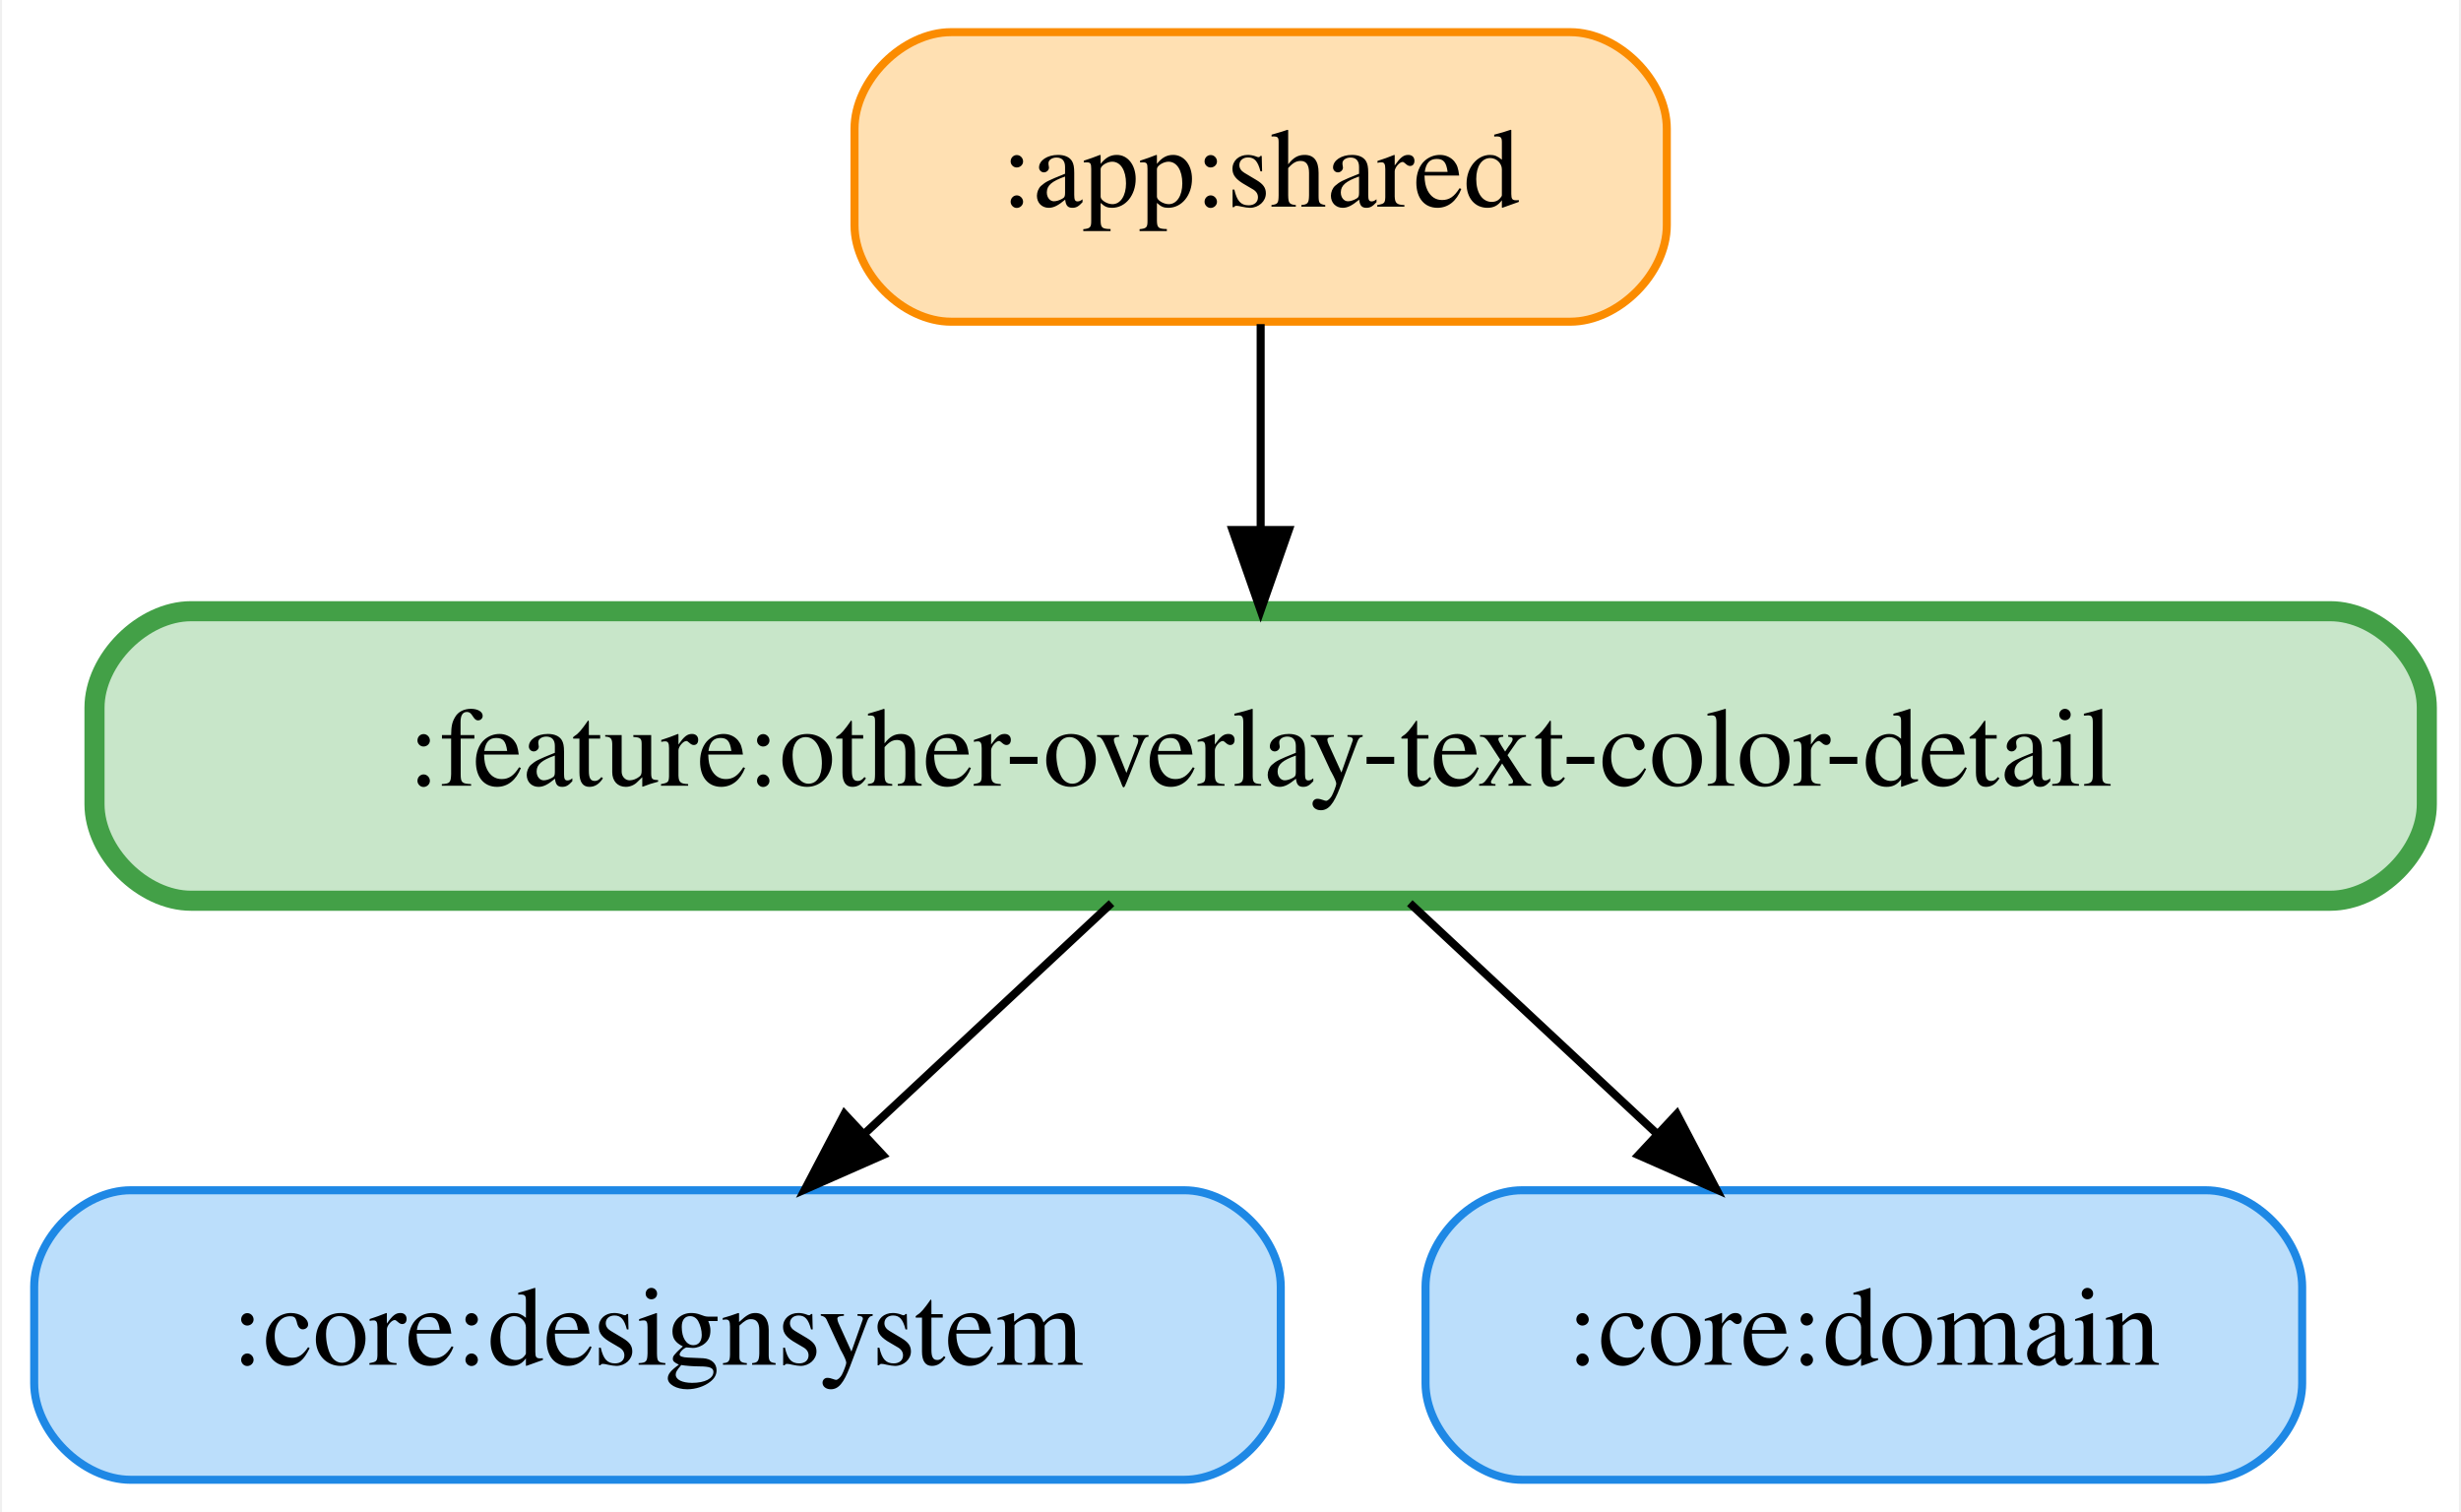
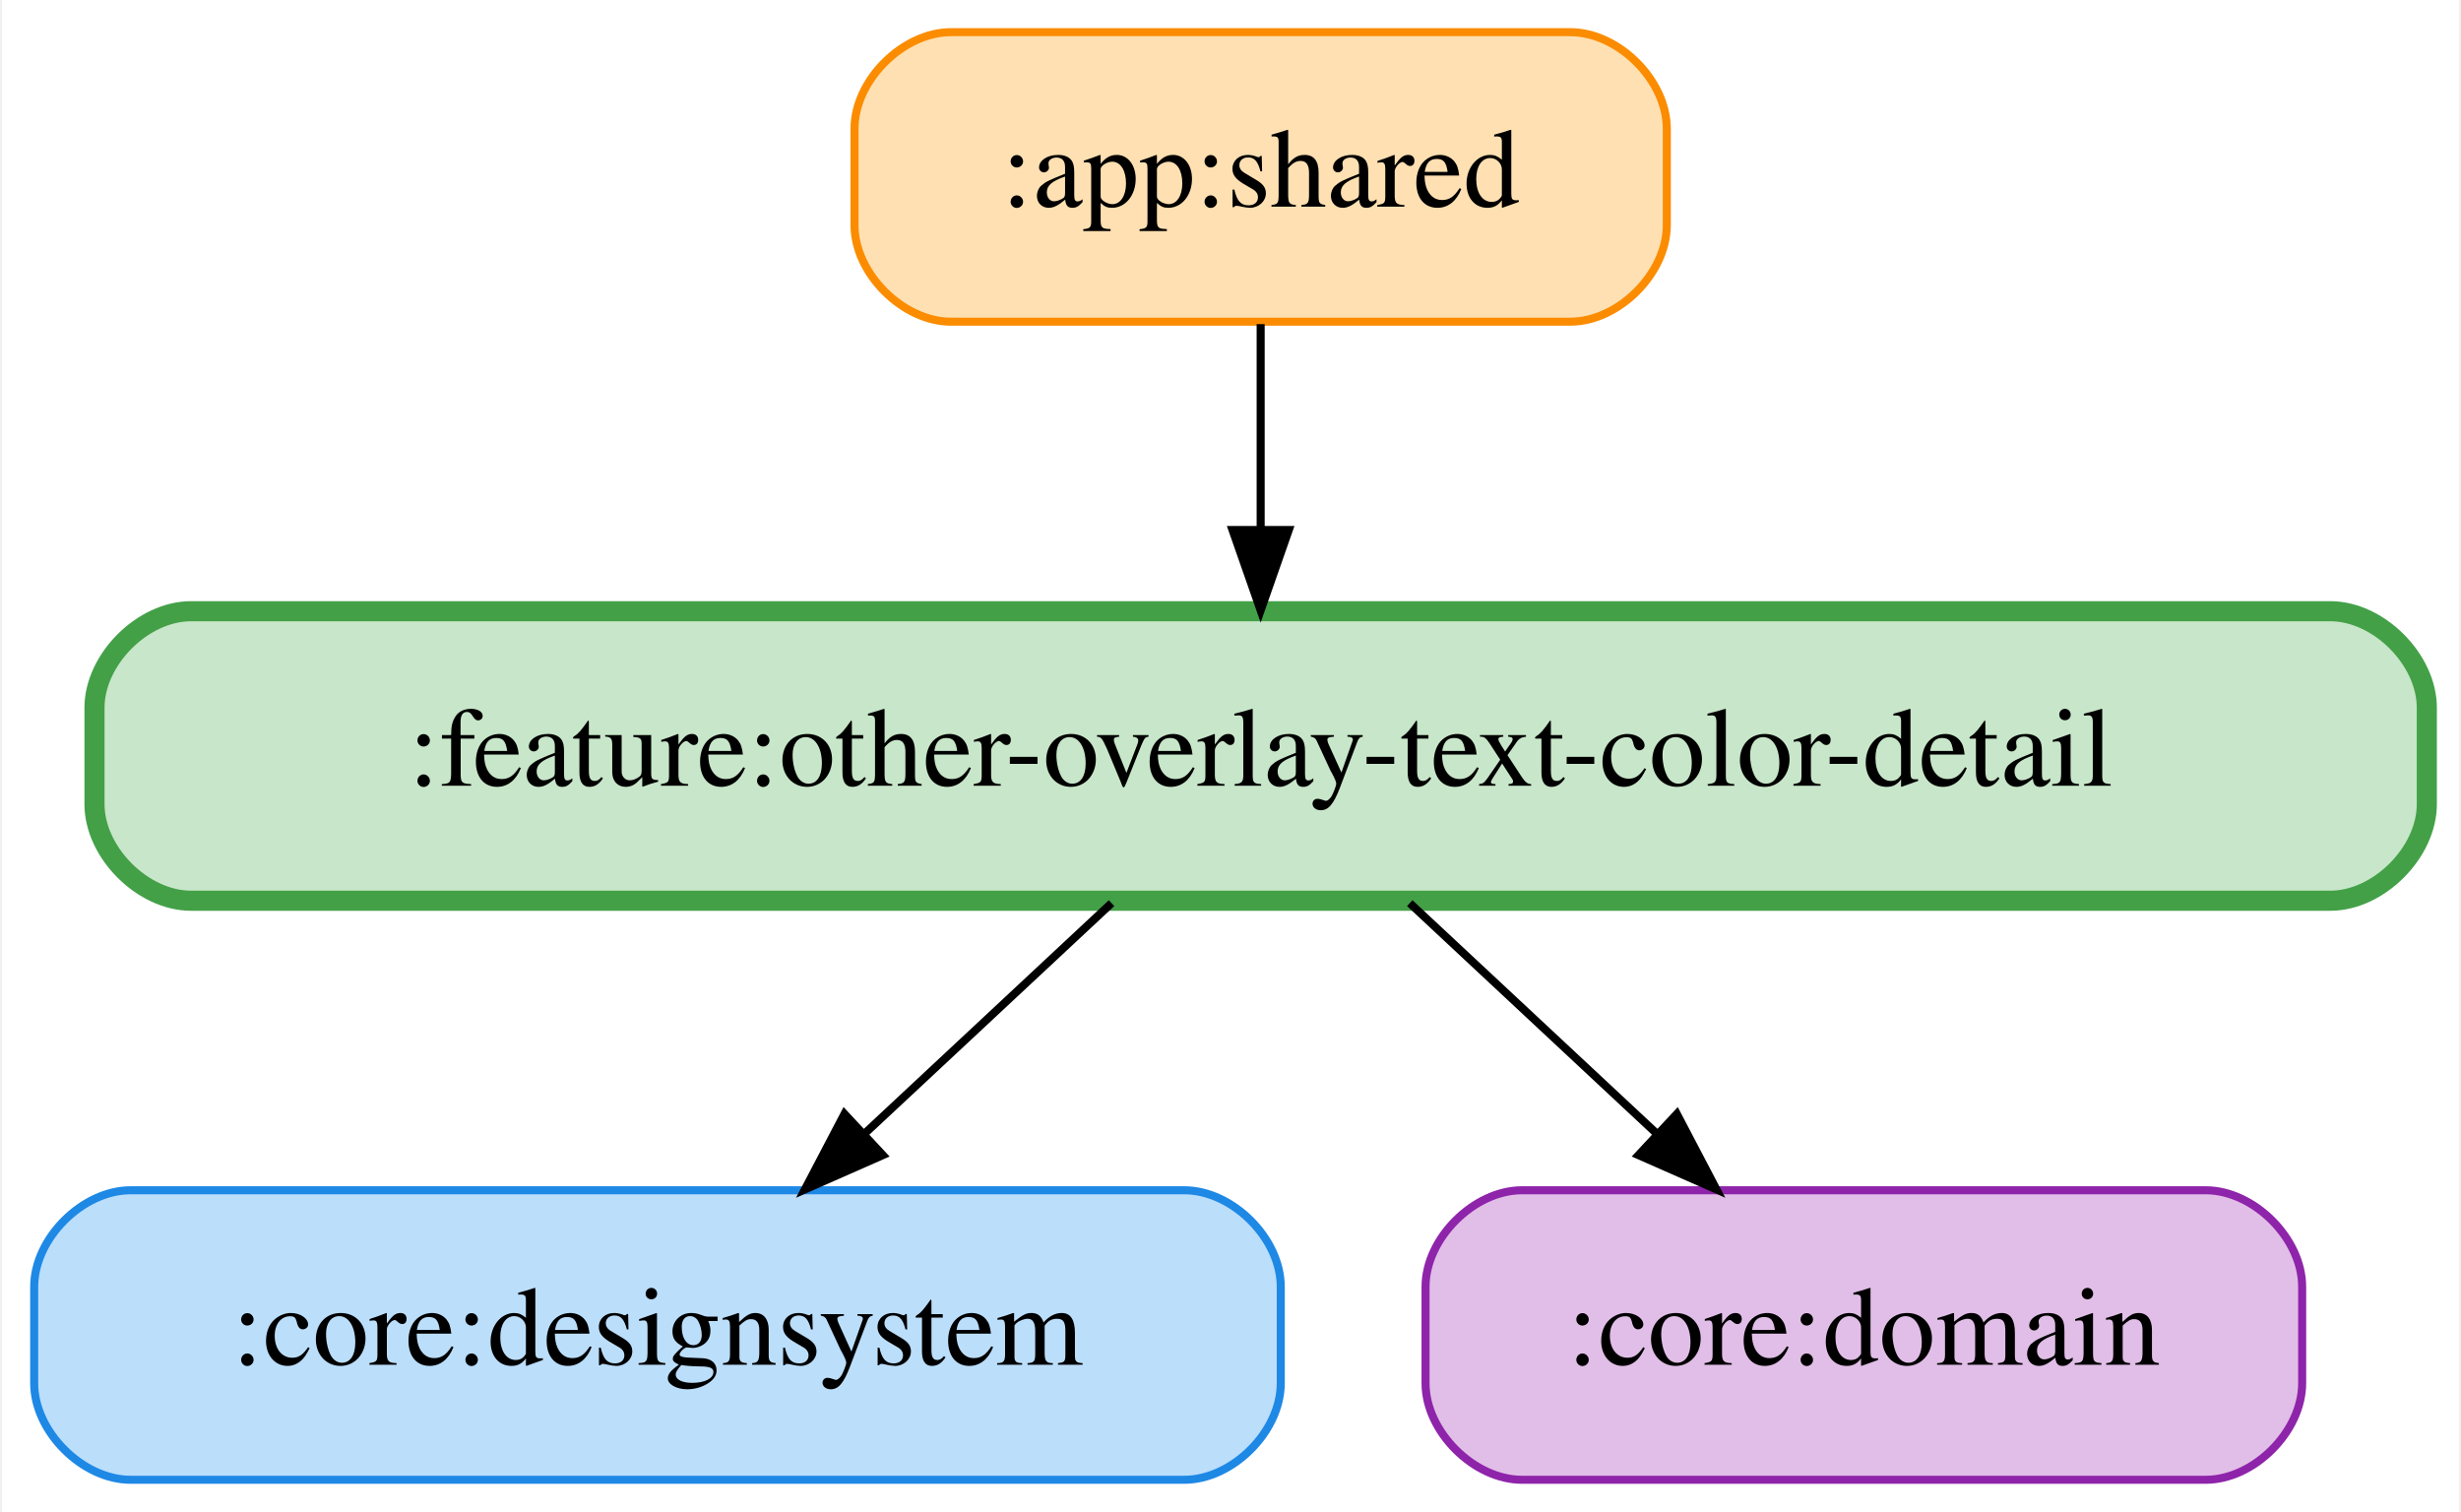
<svg xmlns="http://www.w3.org/2000/svg" width="306pt" height="188pt" viewBox="0.00 0.00 305.50 188.00">
  <g id="graph0" class="graph" transform="scale(1 1) rotate(0) translate(4 184)">
    <polygon fill="white" stroke="transparent" points="-4,4 -4,-184 301.5,-184 301.5,4 -4,4" />
    <g id="node1" class="node">
      <path fill="#ffe0b2" stroke="#fb8c00" d="M191,-180C191,-180 114,-180 114,-180 108,-180 102,-174 102,-168 102,-168 102,-156 102,-156 102,-150 108,-144 114,-144 114,-144 191,-144 191,-144 197,-144 203,-150 203,-156 203,-156 203,-168 203,-168 203,-174 197,-180 191,-180" />
      <text text-anchor="middle" x="152.5" y="-158.3" font-family="Times,serif" font-size="14.00">:app:shared</text>
    </g>
    <g id="node4" class="node">
      <path fill="#c8e6c9" stroke="#43a047" stroke-width="2.5" d="M285.5,-108C285.5,-108 19.5,-108 19.5,-108 13.5,-108 7.5,-102 7.5,-96 7.5,-96 7.5,-84 7.5,-84 7.5,-78 13.5,-72 19.5,-72 19.5,-72 285.5,-72 285.5,-72 291.5,-72 297.5,-78 297.5,-84 297.5,-84 297.5,-96 297.5,-96 297.5,-102 291.5,-108 285.5,-108" />
      <text text-anchor="middle" x="152.5" y="-86.3" font-family="Times,serif" font-size="14.00">:feature:other-overlay-text-color-detail</text>
    </g>
    <g id="edge1" class="edge">
      <path fill="none" stroke="black" d="M152.5,-143.7C152.5,-135.98 152.5,-126.71 152.5,-118.11" />
      <polygon fill="black" stroke="black" points="156,-118.1 152.5,-108.1 149,-118.1 156,-118.1" />
    </g>
    <g id="node2" class="node">
      <path fill="#bbdefb" stroke="#1e88e5" d="M143,-36C143,-36 12,-36 12,-36 6,-36 0,-30 0,-24 0,-24 0,-12 0,-12 0,-6 6,0 12,0 12,0 143,0 143,0 149,0 155,-6 155,-12 155,-12 155,-24 155,-24 155,-30 149,-36 143,-36" />
      <text text-anchor="middle" x="77.5" y="-14.3" font-family="Times,serif" font-size="14.00">:core:designsystem</text>
    </g>
    <g id="node3" class="node">
-       <path fill="#bbdefb" stroke="#1e88e5" d="M270,-36C270,-36 185,-36 185,-36 179,-36 173,-30 173,-24 173,-24 173,-12 173,-12 173,-6 179,0 185,0 185,0 270,0 270,0 276,0 282,-6 282,-12 282,-12 282,-24 282,-24 282,-30 276,-36 270,-36" />
+       <path fill="#e1bee7" stroke="#8e24aa" d="M270,-36C270,-36 185,-36 185,-36 179,-36 173,-30 173,-24 173,-24 173,-12 173,-12 173,-6 179,0 185,0 185,0 270,0 270,0 276,0 282,-6 282,-12 282,-12 282,-24 282,-24 282,-30 276,-36 270,-36" />
      <text text-anchor="middle" x="227.5" y="-14.3" font-family="Times,serif" font-size="14.00">:core:domain</text>
    </g>
    <g id="edge3" class="edge">
      <path fill="none" stroke="black" d="M133.96,-71.7C124.7,-63.05 113.34,-52.45 103.24,-43.03" />
      <polygon fill="black" stroke="black" points="105.52,-40.37 95.83,-36.1 100.75,-45.49 105.52,-40.37" />
    </g>
    <g id="edge2" class="edge">
      <path fill="none" stroke="black" d="M171.04,-71.7C180.3,-63.05 191.66,-52.45 201.76,-43.03" />
      <polygon fill="black" stroke="black" points="204.25,-45.49 209.17,-36.1 199.48,-40.37 204.25,-45.49" />
    </g>
  </g>
</svg>
